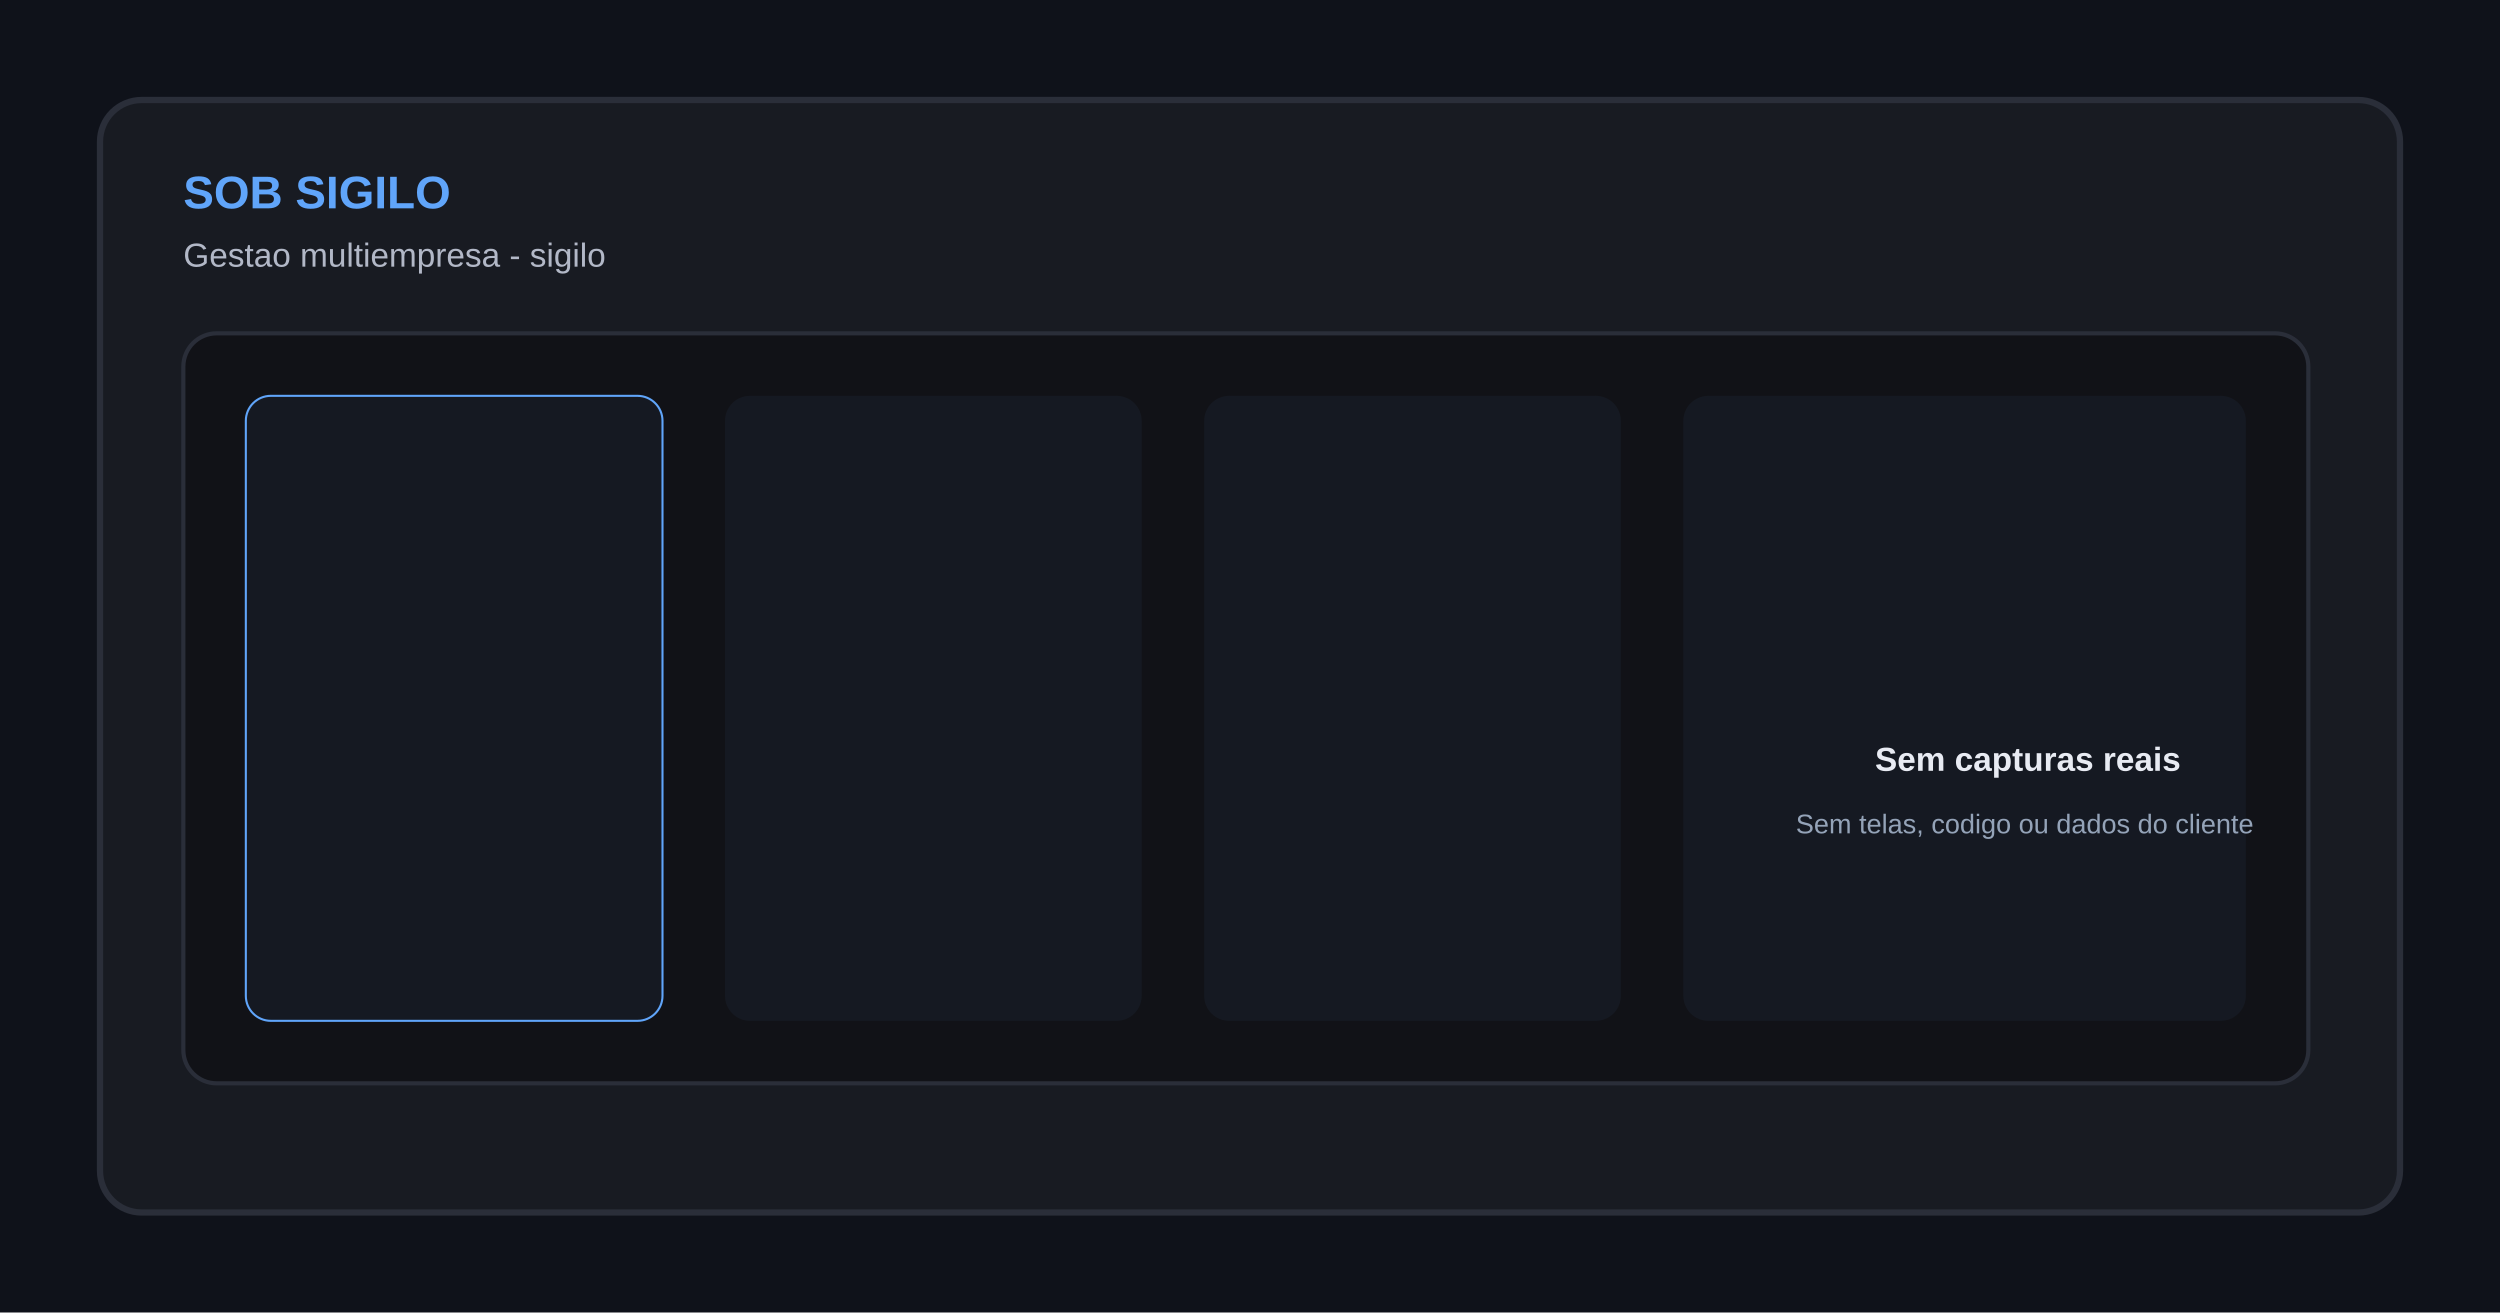
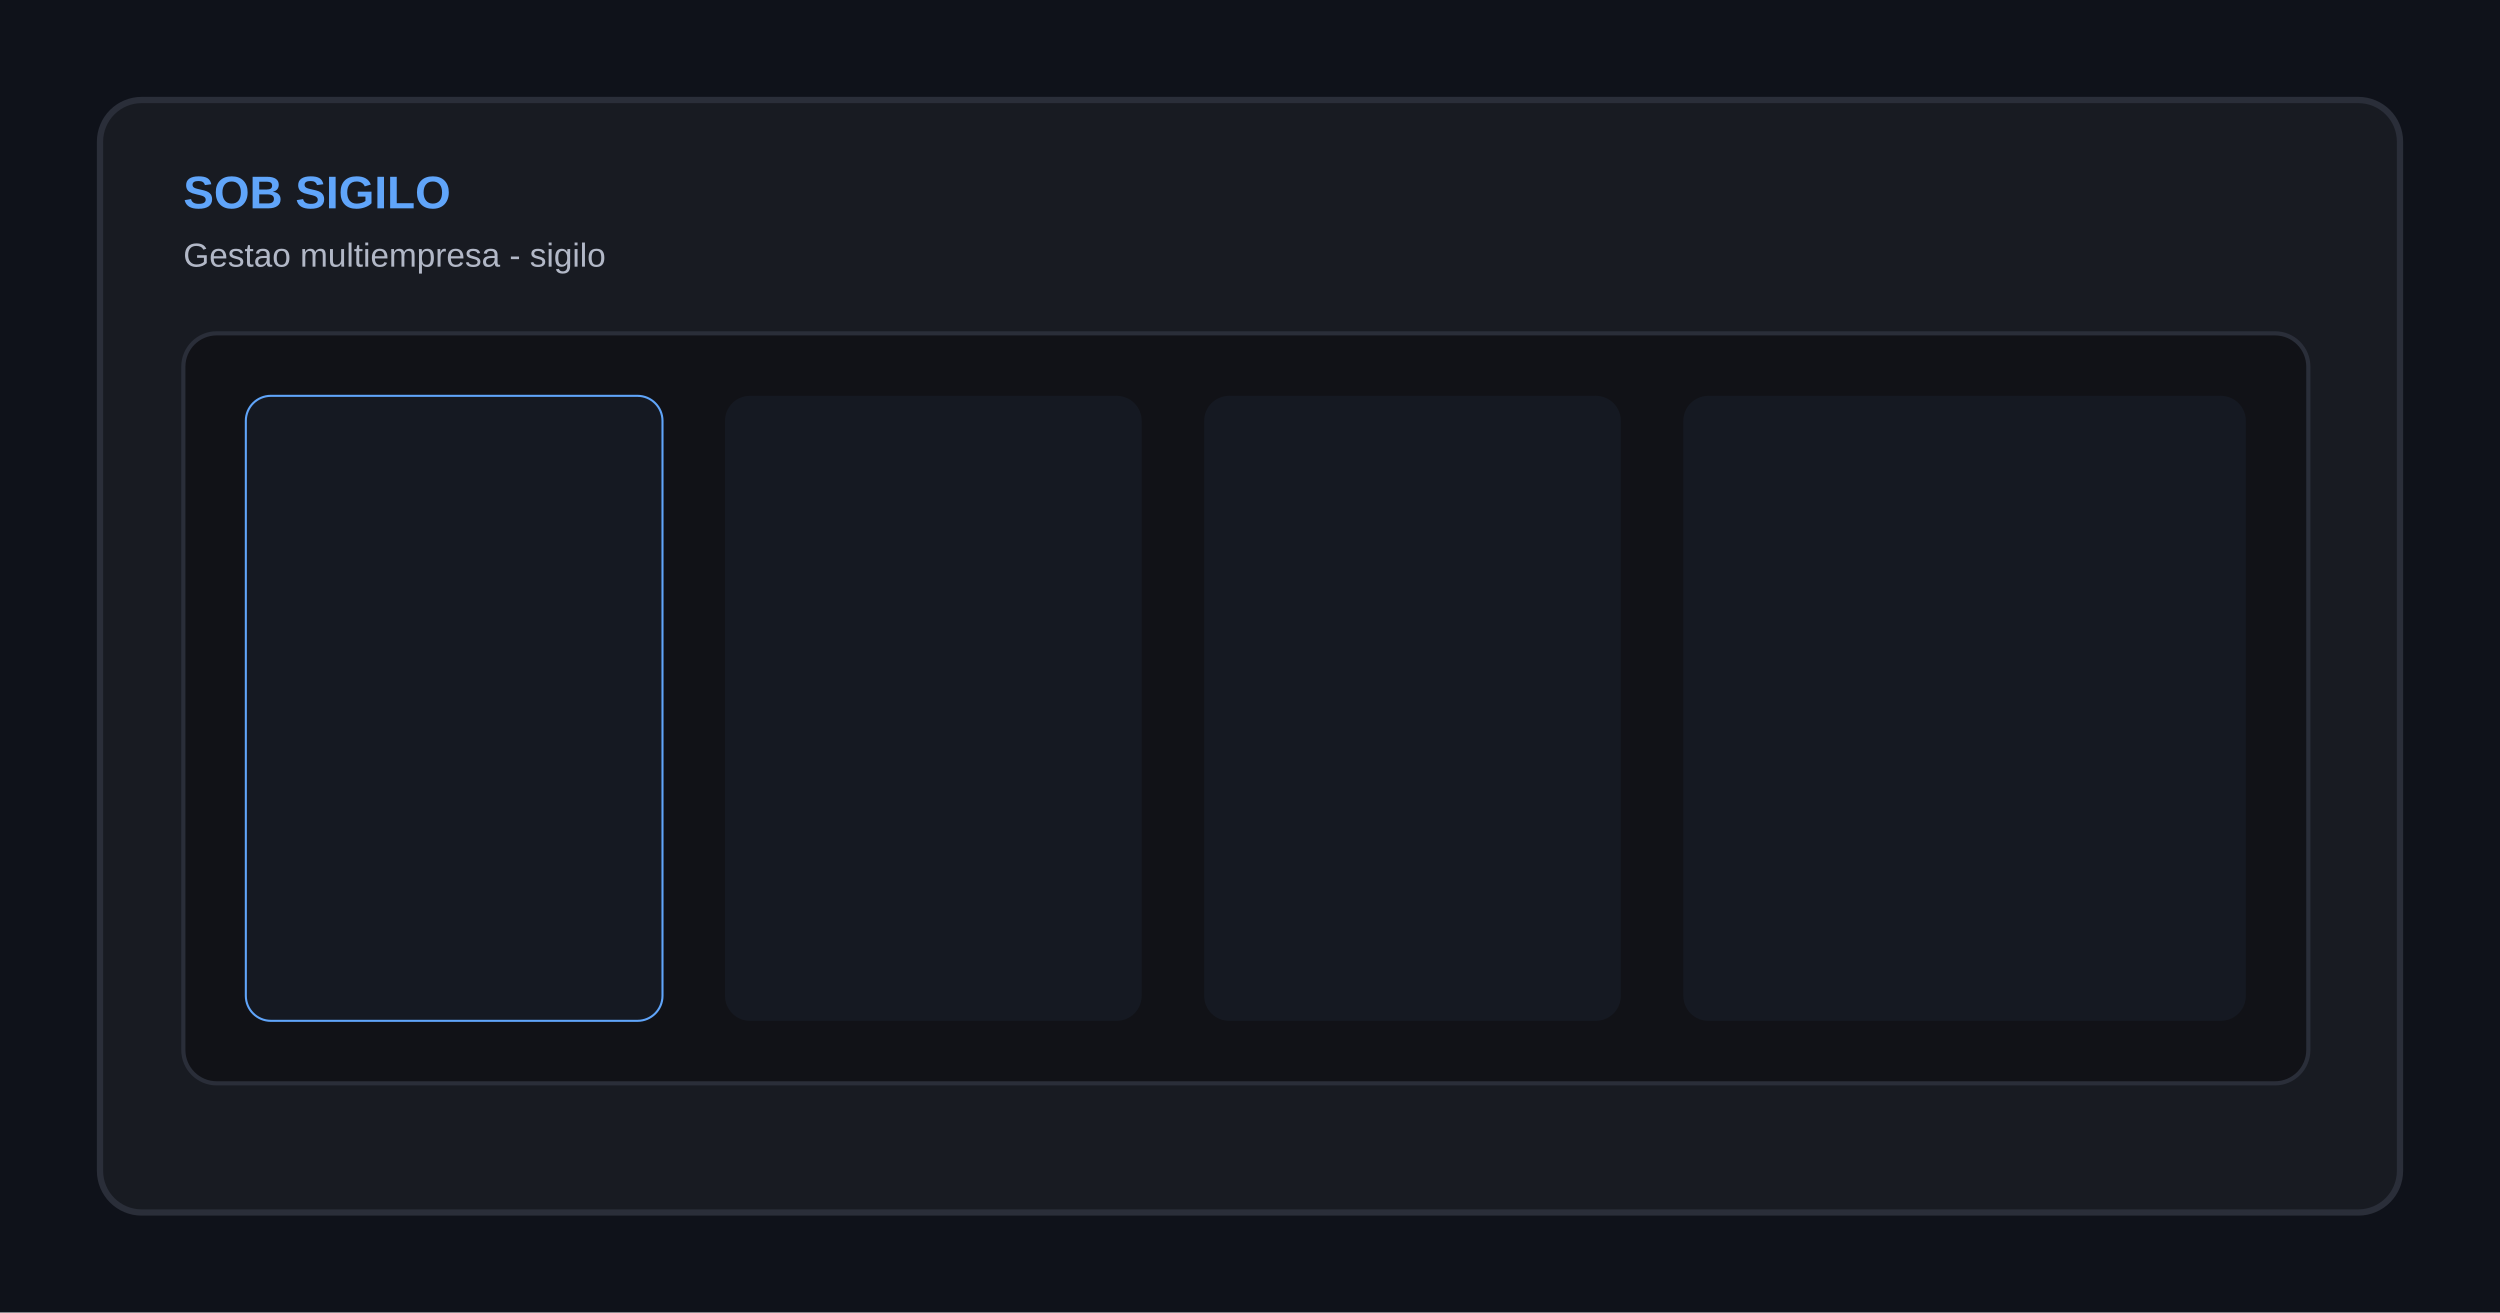
<svg xmlns="http://www.w3.org/2000/svg" width="1200" height="630" viewBox="0 0 1200 630" fill="none">
  <rect width="1200" height="630" fill="#0f121a" />
  <rect x="48" y="48" width="1104" height="534" rx="20" fill="#181b22" stroke="#2a2e39" stroke-width="3" />
  <text x="88" y="100" fill="#60a5fa" font-size="22" font-weight="bold" font-family="Arial, Helvetica, sans-serif">SOB SIGILO</text>
  <text x="88" y="128" fill="#b2b8c7" font-size="16" font-family="Arial, Helvetica, sans-serif">Gestao multiempresa  -  sigilo</text>
  <rect x="88" y="160" width="1020" height="360" rx="16" fill="#111217" stroke="#2a2e39" stroke-width="2" />
  <rect x="118" y="190" width="200" height="300" rx="12" fill="#151922" stroke="#60a5fa" stroke-width="1" />
  <rect x="348" y="190" width="200" height="300" rx="12" fill="#151922" />
  <rect x="578" y="190" width="200" height="300" rx="12" fill="#151922" />
  <rect x="808" y="190" width="270" height="300" rx="12" fill="#151922" />
-   <text x="900" y="370" fill="#e8ebf3" font-size="16" font-weight="bold" font-family="Arial, Helvetica, sans-serif">Sem capturas reais</text>
-   <text x="862" y="400" fill="#94a3b8" font-size="13" font-family="Arial, Helvetica, sans-serif">Sem telas, codigo ou dados do cliente</text>
</svg>
